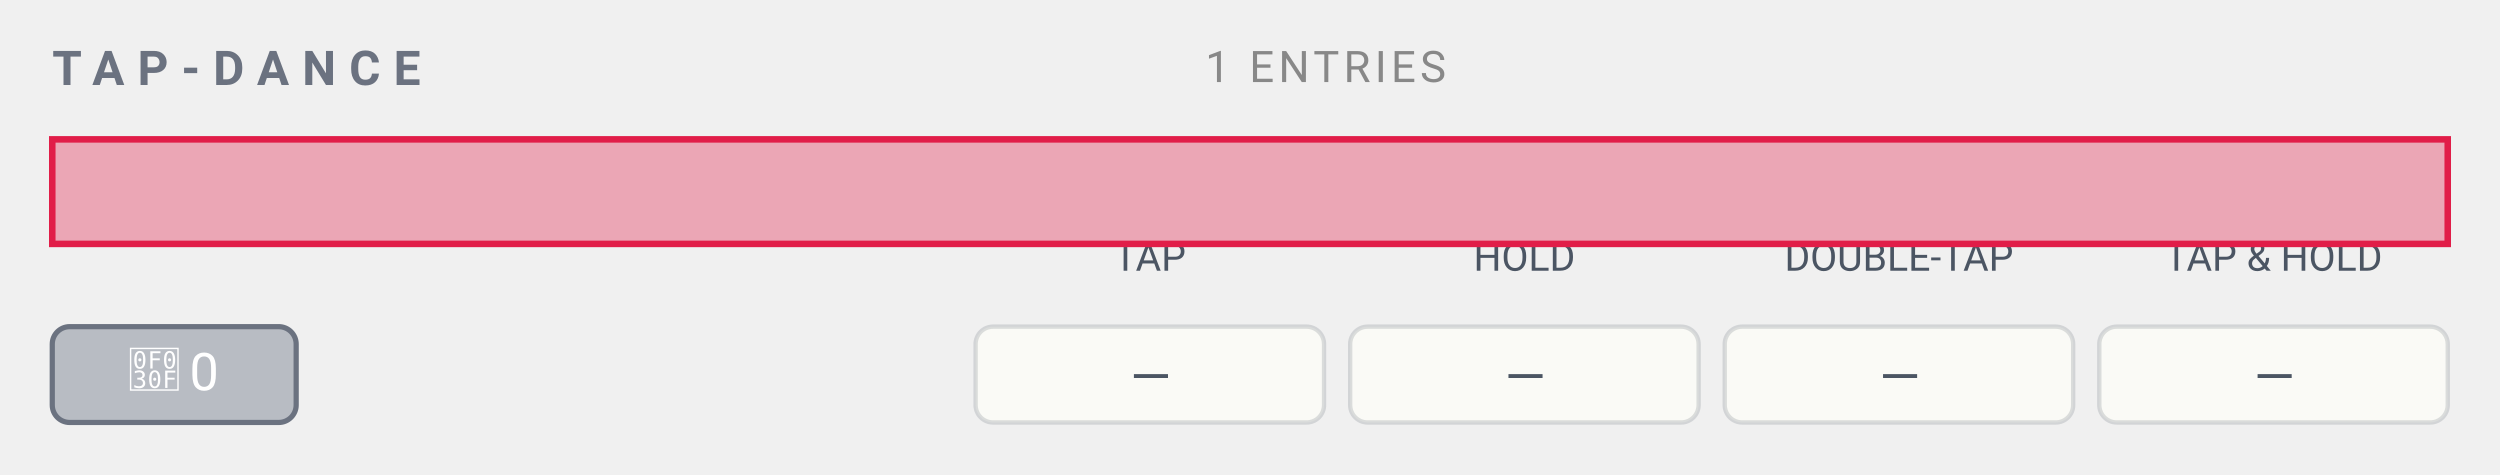
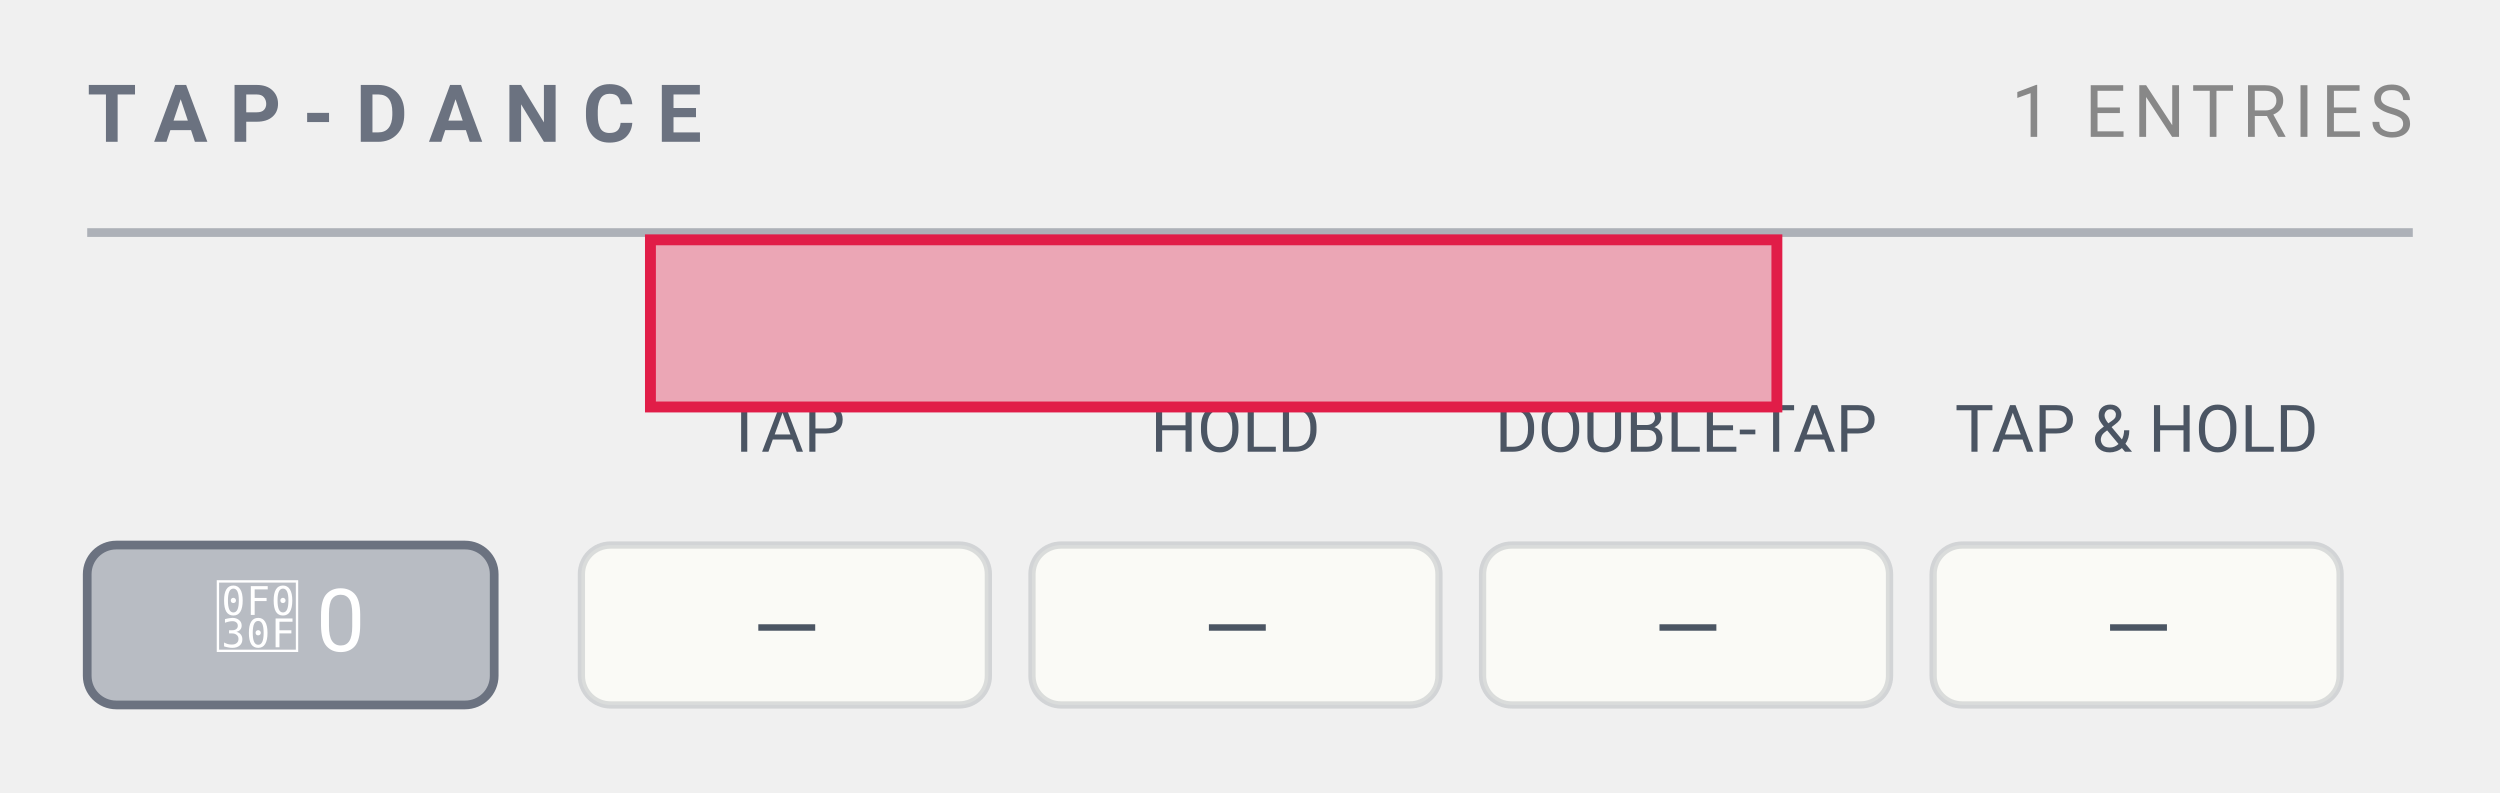
- <svg xmlns="http://www.w3.org/2000/svg" width="574.0" height="109.0" viewBox="0 0 574.0 109.0">
+ <svg xmlns="http://www.w3.org/2000/svg" width="344.0" height="109.0" viewBox="0 0 344.0 109.0">
  <defs>
</defs>
  <text x="12.0" y="12.0" font-size="11.0" font-weight="700" letter-spacing="3.0" text-anchor="start" dominant-baseline="text-before-edge" font-family="'Roboto', sans-serif" fill="#6B7280">TAP-DANCE</text>
  <text x="332.0" y="12.0" font-size="10.0" text-anchor="end" dominant-baseline="text-before-edge" fill="#888" font-weight="400" letter-spacing="1.0" font-family="'Roboto', sans-serif">1 ENTRIES</text>
  <path d="M12.0,32.0 L332.0,32.0" stroke="#6B7280" stroke-opacity="0.5" stroke-width="1.2" />
-   <text x="264.0" y="56.0" font-size="9.0" text-anchor="middle" dominant-baseline="text-before-edge" font-family="Roboto, sans-serif" fill="#4B5563" opacity="1.0" letter_spacing="1.5">TAP</text>
-   <text x="350.0" y="56.0" font-size="9.0" text-anchor="middle" dominant-baseline="text-before-edge" font-family="Roboto, sans-serif" fill="#4B5563" opacity="1.0" letter_spacing="1.5">HOLD</text>
-   <text x="436.0" y="56.0" font-size="9.0" text-anchor="middle" dominant-baseline="text-before-edge" font-family="Roboto, sans-serif" fill="#4B5563" opacity="1.0" letter_spacing="1.5">DOUBLE-TAP</text>
-   <text x="522.0" y="56.0" font-size="9.0" text-anchor="middle" dominant-baseline="text-before-edge" font-family="Roboto, sans-serif" fill="#4B5563" opacity="1.0" letter_spacing="1.5">TAP &amp; HOLD</text>
+   <text x="108.0" y="56.0" font-size="9.0" text-anchor="middle" dominant-baseline="text-before-edge" font-family="Roboto, sans-serif" fill="#4B5563" opacity="1.0" letter_spacing="1.5">TAP</text>
+   <text x="170.0" y="56.0" font-size="9.0" text-anchor="middle" dominant-baseline="text-before-edge" font-family="Roboto, sans-serif" fill="#4B5563" opacity="1.0" letter_spacing="1.5">HOLD</text>
+   <text x="232.0" y="56.0" font-size="9.0" text-anchor="middle" dominant-baseline="text-before-edge" font-family="Roboto, sans-serif" fill="#4B5563" opacity="1.0" letter_spacing="1.5">DOUBLE-TAP</text>
+   <text x="294.0" y="56.0" font-size="9.0" text-anchor="middle" dominant-baseline="text-before-edge" font-family="Roboto, sans-serif" fill="#4B5563" opacity="1.0" letter_spacing="1.5">TAP &amp; HOLD</text>
  <path d="M16.0,75.0 L64.0,75.0 A4.0,4.0,0,0,1,68.0,79.0 L68.0,93.0 A4.0,4.0,0,0,1,64.0,97.0 L16.0,97.0 A4.0,4.0,0,0,1,12.0,93.0 L12.0,79.0 A4.0,4.0,0,0,1,16.0,75.0 Z" fill="#B8BCC3" />
  <rect x="12.0" y="75.0" width="56" height="22.0" rx="4.0" ry="4.0" fill="none" stroke="#6B7280" stroke-width="1.2" />
  <text x="29.5" y="86.5" font-size="12.0" text-anchor="start" dominant-baseline="central" font-family="'Symbols Nerd Font', 'Nerd Fonts', monospace" fill="#FFF" opacity="1.0">󰌏 </text>
  <text x="43.5" y="85.5" font-size="12.0" text-anchor="start" dominant-baseline="central" font-family="Roboto, sans-serif" fill="#FFF" opacity="1.0">0</text>
-   <rect x="224.0" y="75.0" width="80.0" height="22.0" rx="4.0" ry="4.0" fill="#FAFAF6" stroke="#4B5563" stroke-opacity="0.18" />
-   <text x="259.5" y="86.5" font-size="12.0" text-anchor="start" dominant-baseline="central" font-family="Roboto, sans-serif" fill="#4B5563" opacity="1.0">—</text>
-   <rect x="310.0" y="75.0" width="80.0" height="22.0" rx="4.0" ry="4.0" fill="#FAFAF6" stroke="#4B5563" stroke-opacity="0.18" />
-   <text x="345.5" y="86.5" font-size="12.0" text-anchor="start" dominant-baseline="central" font-family="Roboto, sans-serif" fill="#4B5563" opacity="1.0">—</text>
-   <rect x="396.0" y="75.0" width="80.0" height="22.0" rx="4.0" ry="4.0" fill="#FAFAF6" stroke="#4B5563" stroke-opacity="0.18" />
-   <text x="431.5" y="86.5" font-size="12.0" text-anchor="start" dominant-baseline="central" font-family="Roboto, sans-serif" fill="#4B5563" opacity="1.0">—</text>
-   <rect x="482.0" y="75.0" width="80.0" height="22.0" rx="4.0" ry="4.0" fill="#FAFAF6" stroke="#4B5563" stroke-opacity="0.18" />
-   <text x="517.5" y="86.5" font-size="12.0" text-anchor="start" dominant-baseline="central" font-family="Roboto, sans-serif" fill="#4B5563" opacity="1.0">—</text>
-   <rect x="12.0" y="32.0" width="550.0" height="24.0" fill="#E11D48" fill-opacity="0.35" stroke="#E11D48" stroke-width="1.5" />
+   <rect x="80.0" y="75.0" width="56.0" height="22.0" rx="4.0" ry="4.0" fill="#FAFAF6" stroke="#4B5563" stroke-opacity="0.18" />
+   <text x="103.5" y="86.5" font-size="12.0" text-anchor="start" dominant-baseline="central" font-family="Roboto, sans-serif" fill="#4B5563" opacity="1.0">—</text>
+   <rect x="142.0" y="75.0" width="56.0" height="22.0" rx="4.0" ry="4.0" fill="#FAFAF6" stroke="#4B5563" stroke-opacity="0.18" />
+   <text x="165.5" y="86.5" font-size="12.0" text-anchor="start" dominant-baseline="central" font-family="Roboto, sans-serif" fill="#4B5563" opacity="1.0">—</text>
+   <rect x="204.0" y="75.0" width="56.0" height="22.0" rx="4.0" ry="4.0" fill="#FAFAF6" stroke="#4B5563" stroke-opacity="0.18" />
+   <text x="227.5" y="86.5" font-size="12.0" text-anchor="start" dominant-baseline="central" font-family="Roboto, sans-serif" fill="#4B5563" opacity="1.0">—</text>
+   <rect x="266.0" y="75.0" width="56.0" height="22.0" rx="4.0" ry="4.0" fill="#FAFAF6" stroke="#4B5563" stroke-opacity="0.18" />
+   <text x="289.5" y="86.5" font-size="12.0" text-anchor="start" dominant-baseline="central" font-family="Roboto, sans-serif" fill="#4B5563" opacity="1.0">—</text>
+   <rect x="89.5" y="33" width="155.0" height="23.0" fill="#E11D48" fill-opacity="0.35" stroke="#E11D48" stroke-width="1.5" />
</svg>
